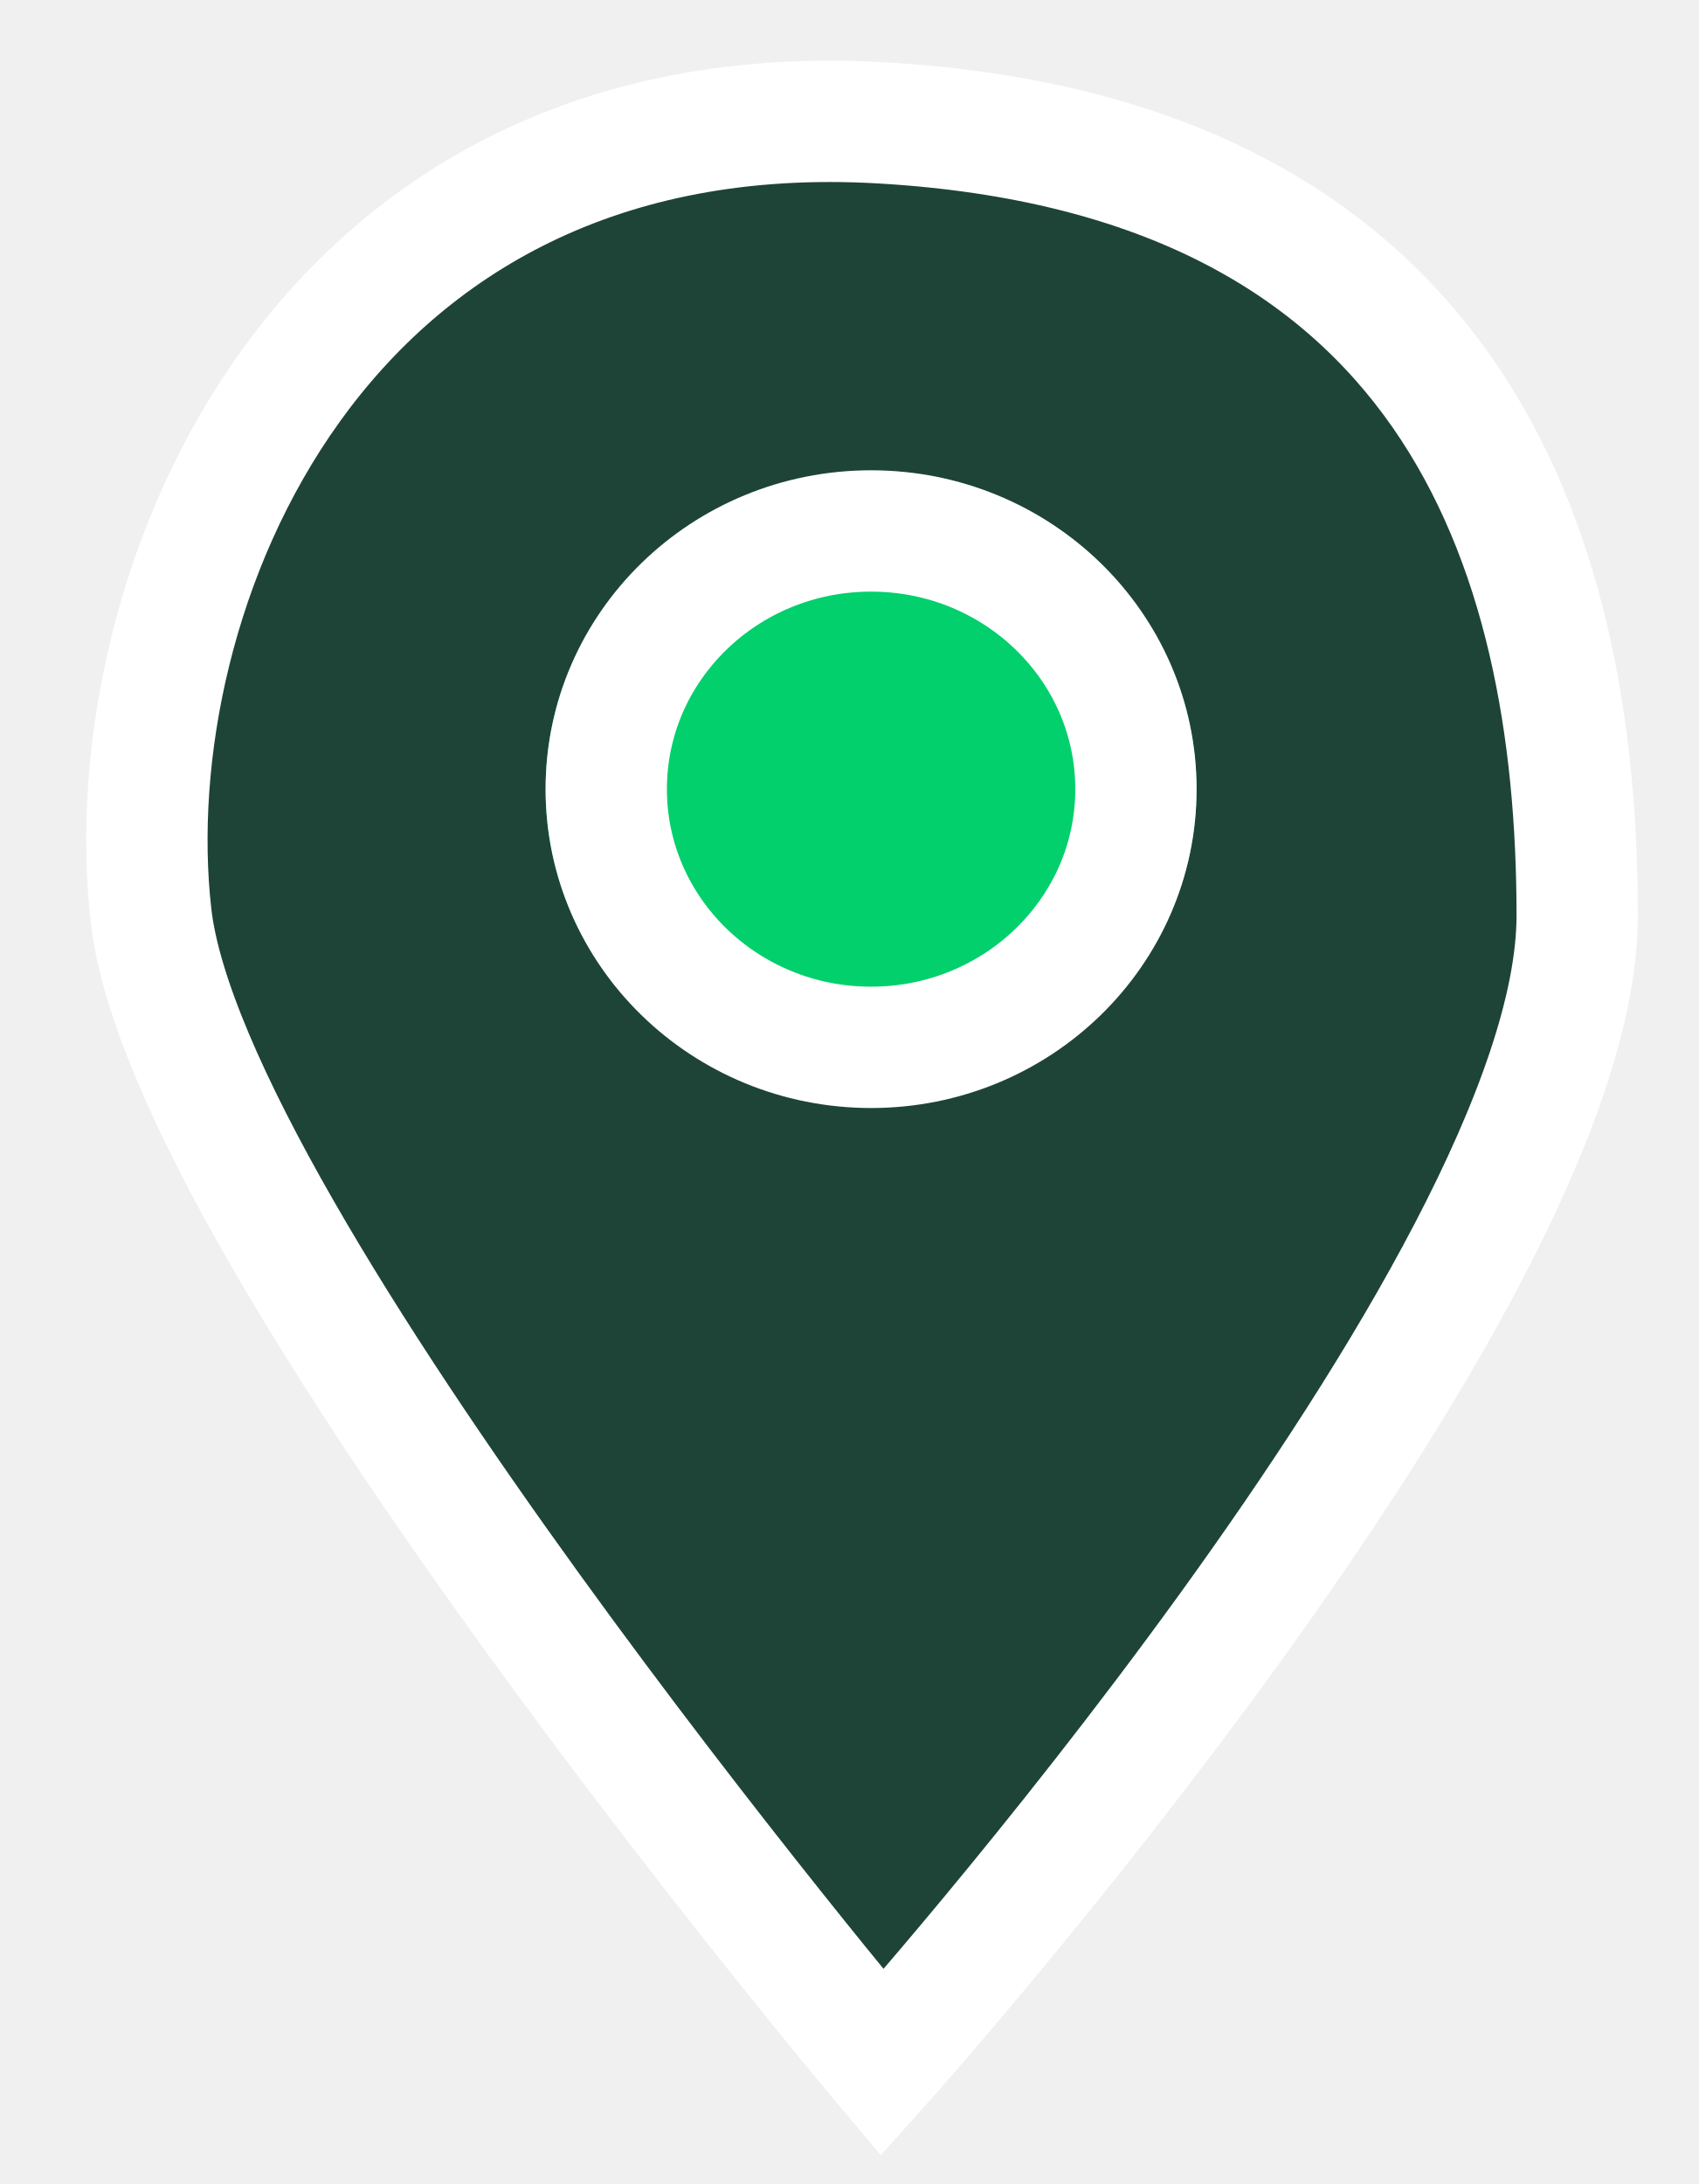
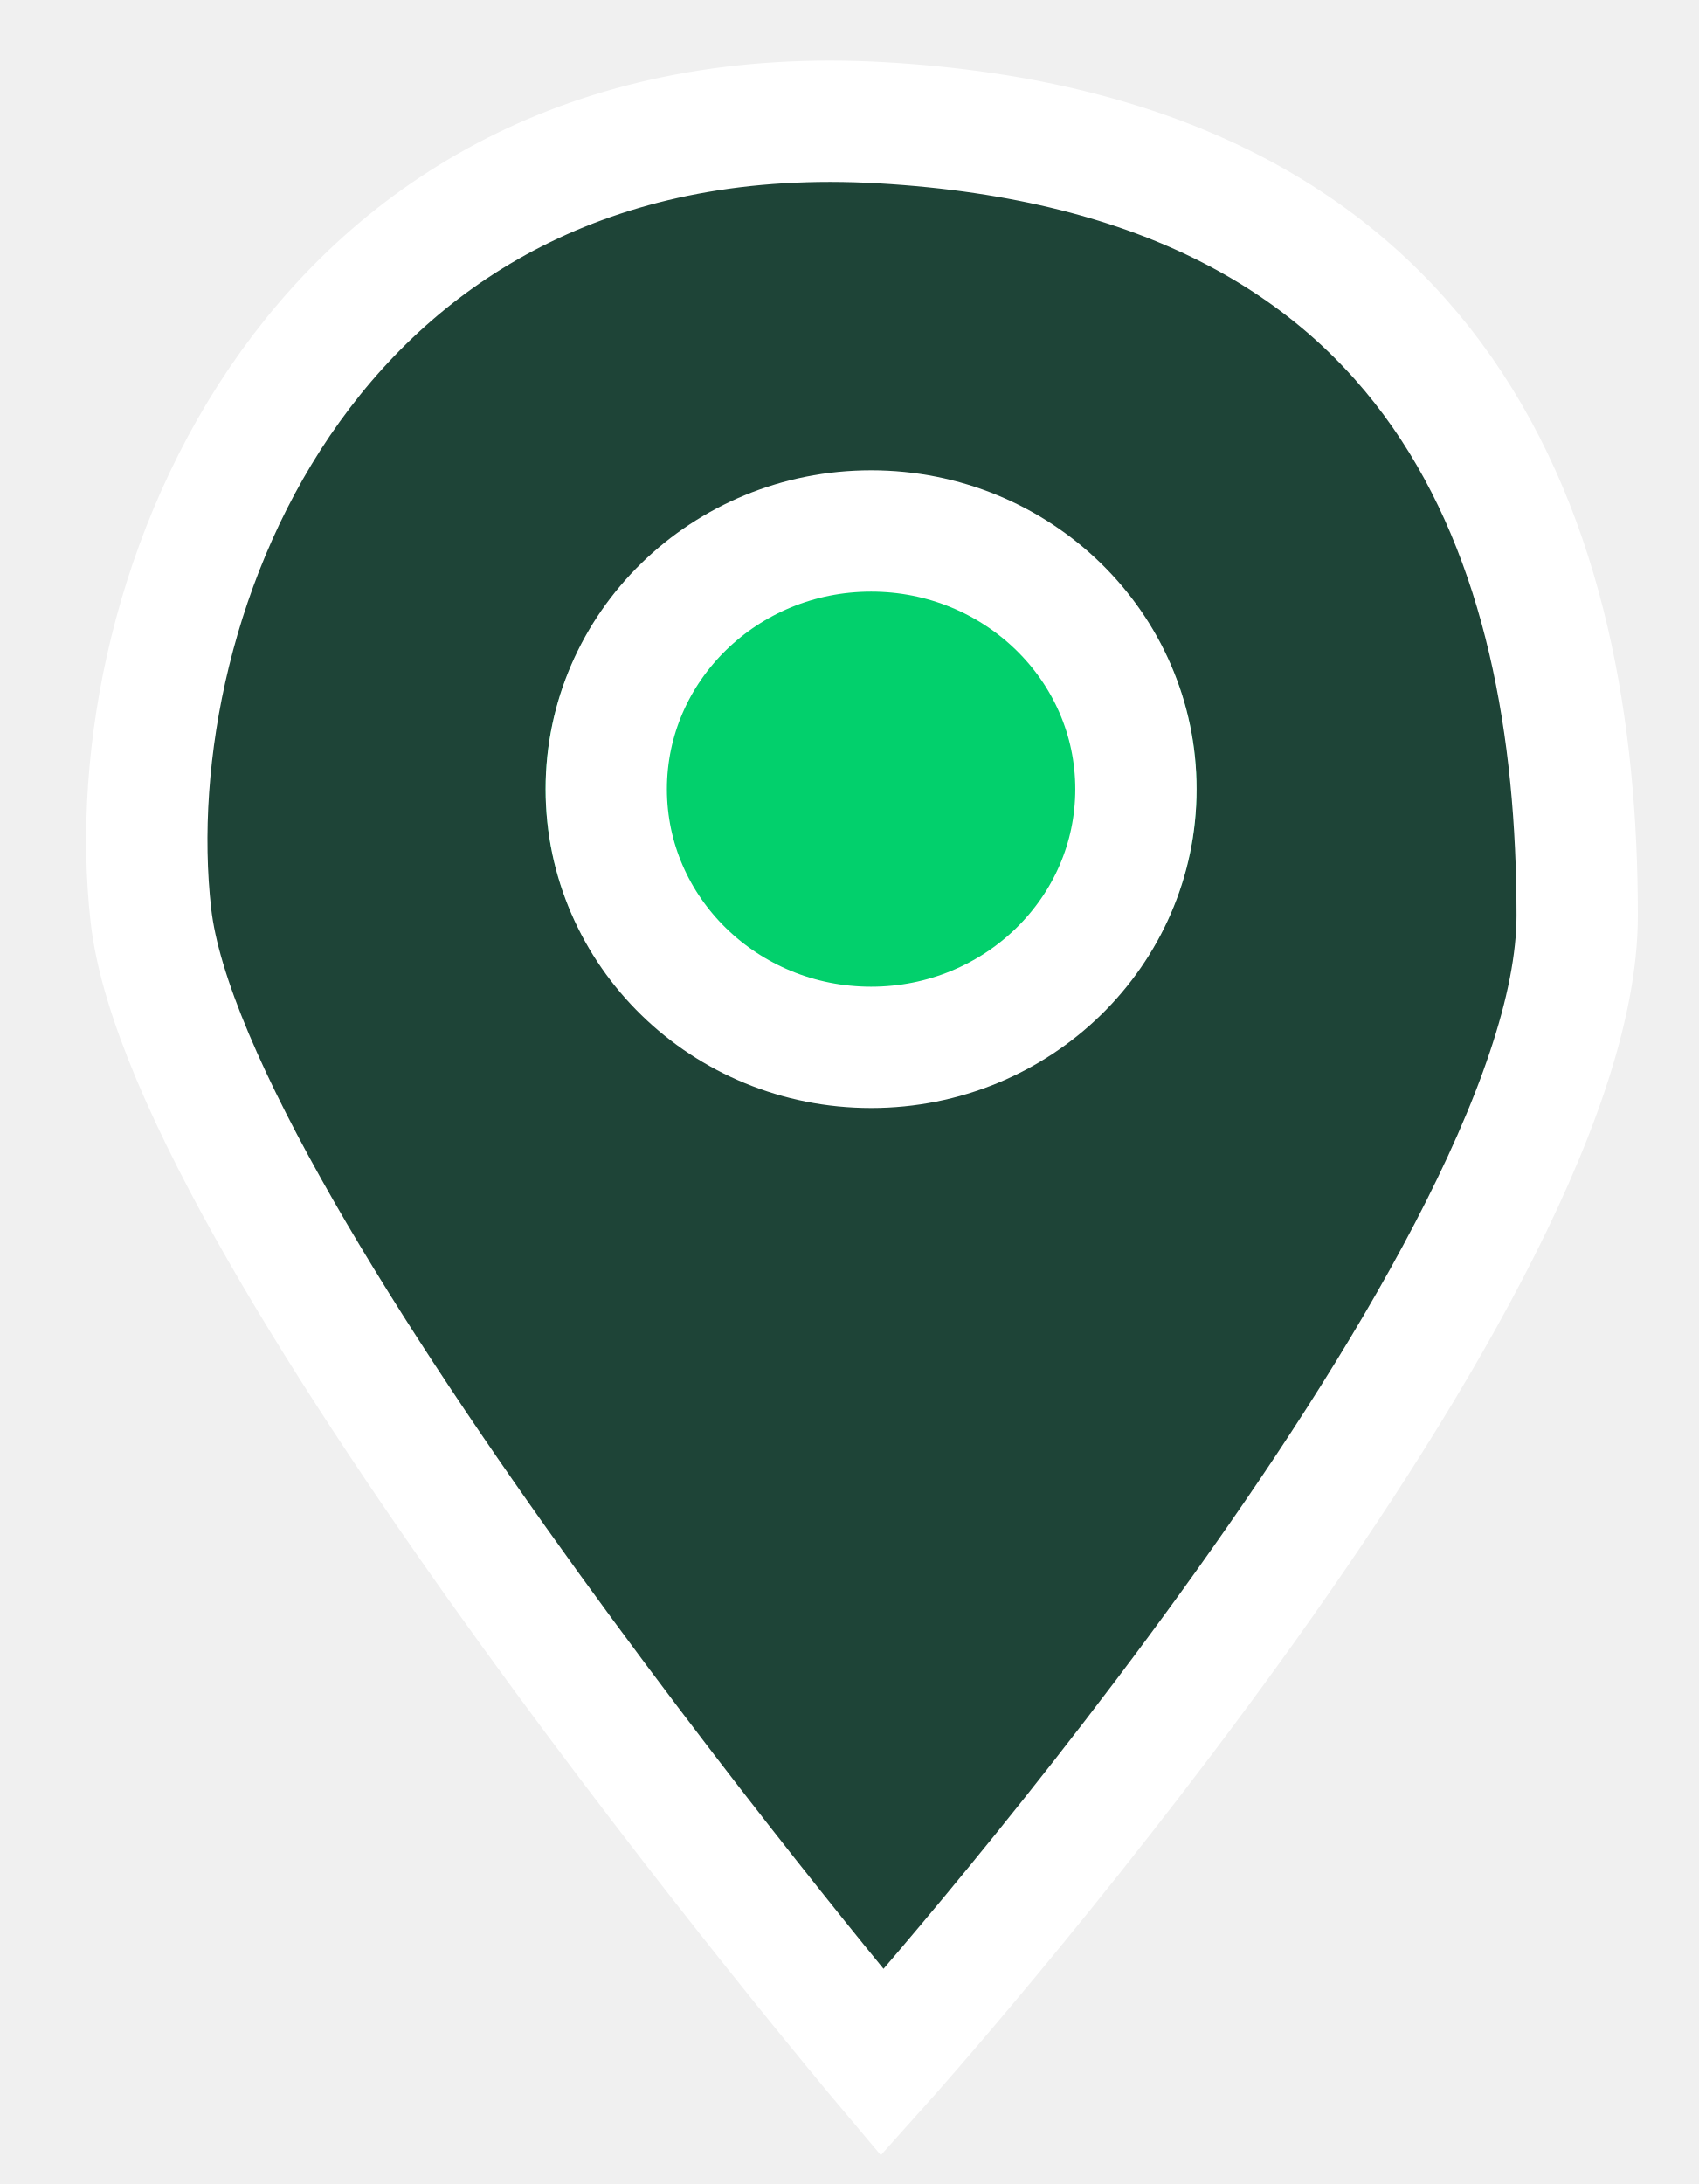
- <svg xmlns="http://www.w3.org/2000/svg" width="14" height="18" viewBox="0 0 14 18" fill="none">
-   <path d="M7.272 17C7.272 17 1.545 10.193 1.245 7.546C0.944 4.9 2.601 0.739 7.272 1.013C11.943 1.286 13 4.488 13 7.546C13 10.605 7.272 17 7.272 17Z" fill="#1E4437" stroke="white" />
-   <path d="M7.18 9.119C8.661 9.119 9.862 7.948 9.862 6.504C9.862 5.06 8.661 3.889 7.18 3.889C5.698 3.889 4.497 5.06 4.497 6.504C4.497 7.948 5.698 9.119 7.18 9.119Z" fill="#02D06C" />
-   <path d="M7.18 8.632C8.385 8.632 9.363 7.679 9.363 6.504C9.363 5.328 8.385 4.376 7.18 4.376C5.974 4.376 4.997 5.328 4.997 6.504C4.997 7.679 5.974 8.632 7.18 8.632Z" stroke="white" />
+ <svg xmlns="http://www.w3.org/2000/svg" fill="none" height="18" viewBox="0 0 14 18" width="14">
+   <path d="m7.272 17s-5.727-6.807-6.028-9.454c-.3-2.646 1.357-6.807 6.028-6.534 4.671.273 5.728 3.475 5.728 6.534 0 3.058-5.728 9.454-5.728 9.454z" fill="#1e4437" stroke="#fff" />
+   <path d="m7.18 9.119c1.482 0 2.683-1.171 2.683-2.615 0-1.444-1.201-2.615-2.683-2.615-1.482 0-2.683 1.171-2.683 2.615 0 1.444 1.201 2.615 2.683 2.615z" fill="#02d06c" />
+   <path d="m7.18 8.632c1.206 0 2.183-.953 2.183-2.128 0-1.175-.977-2.128-2.183-2.128s-2.183.953-2.183 2.128c0 1.175.977 2.128 2.183 2.128z" stroke="#fff" />
</svg>
